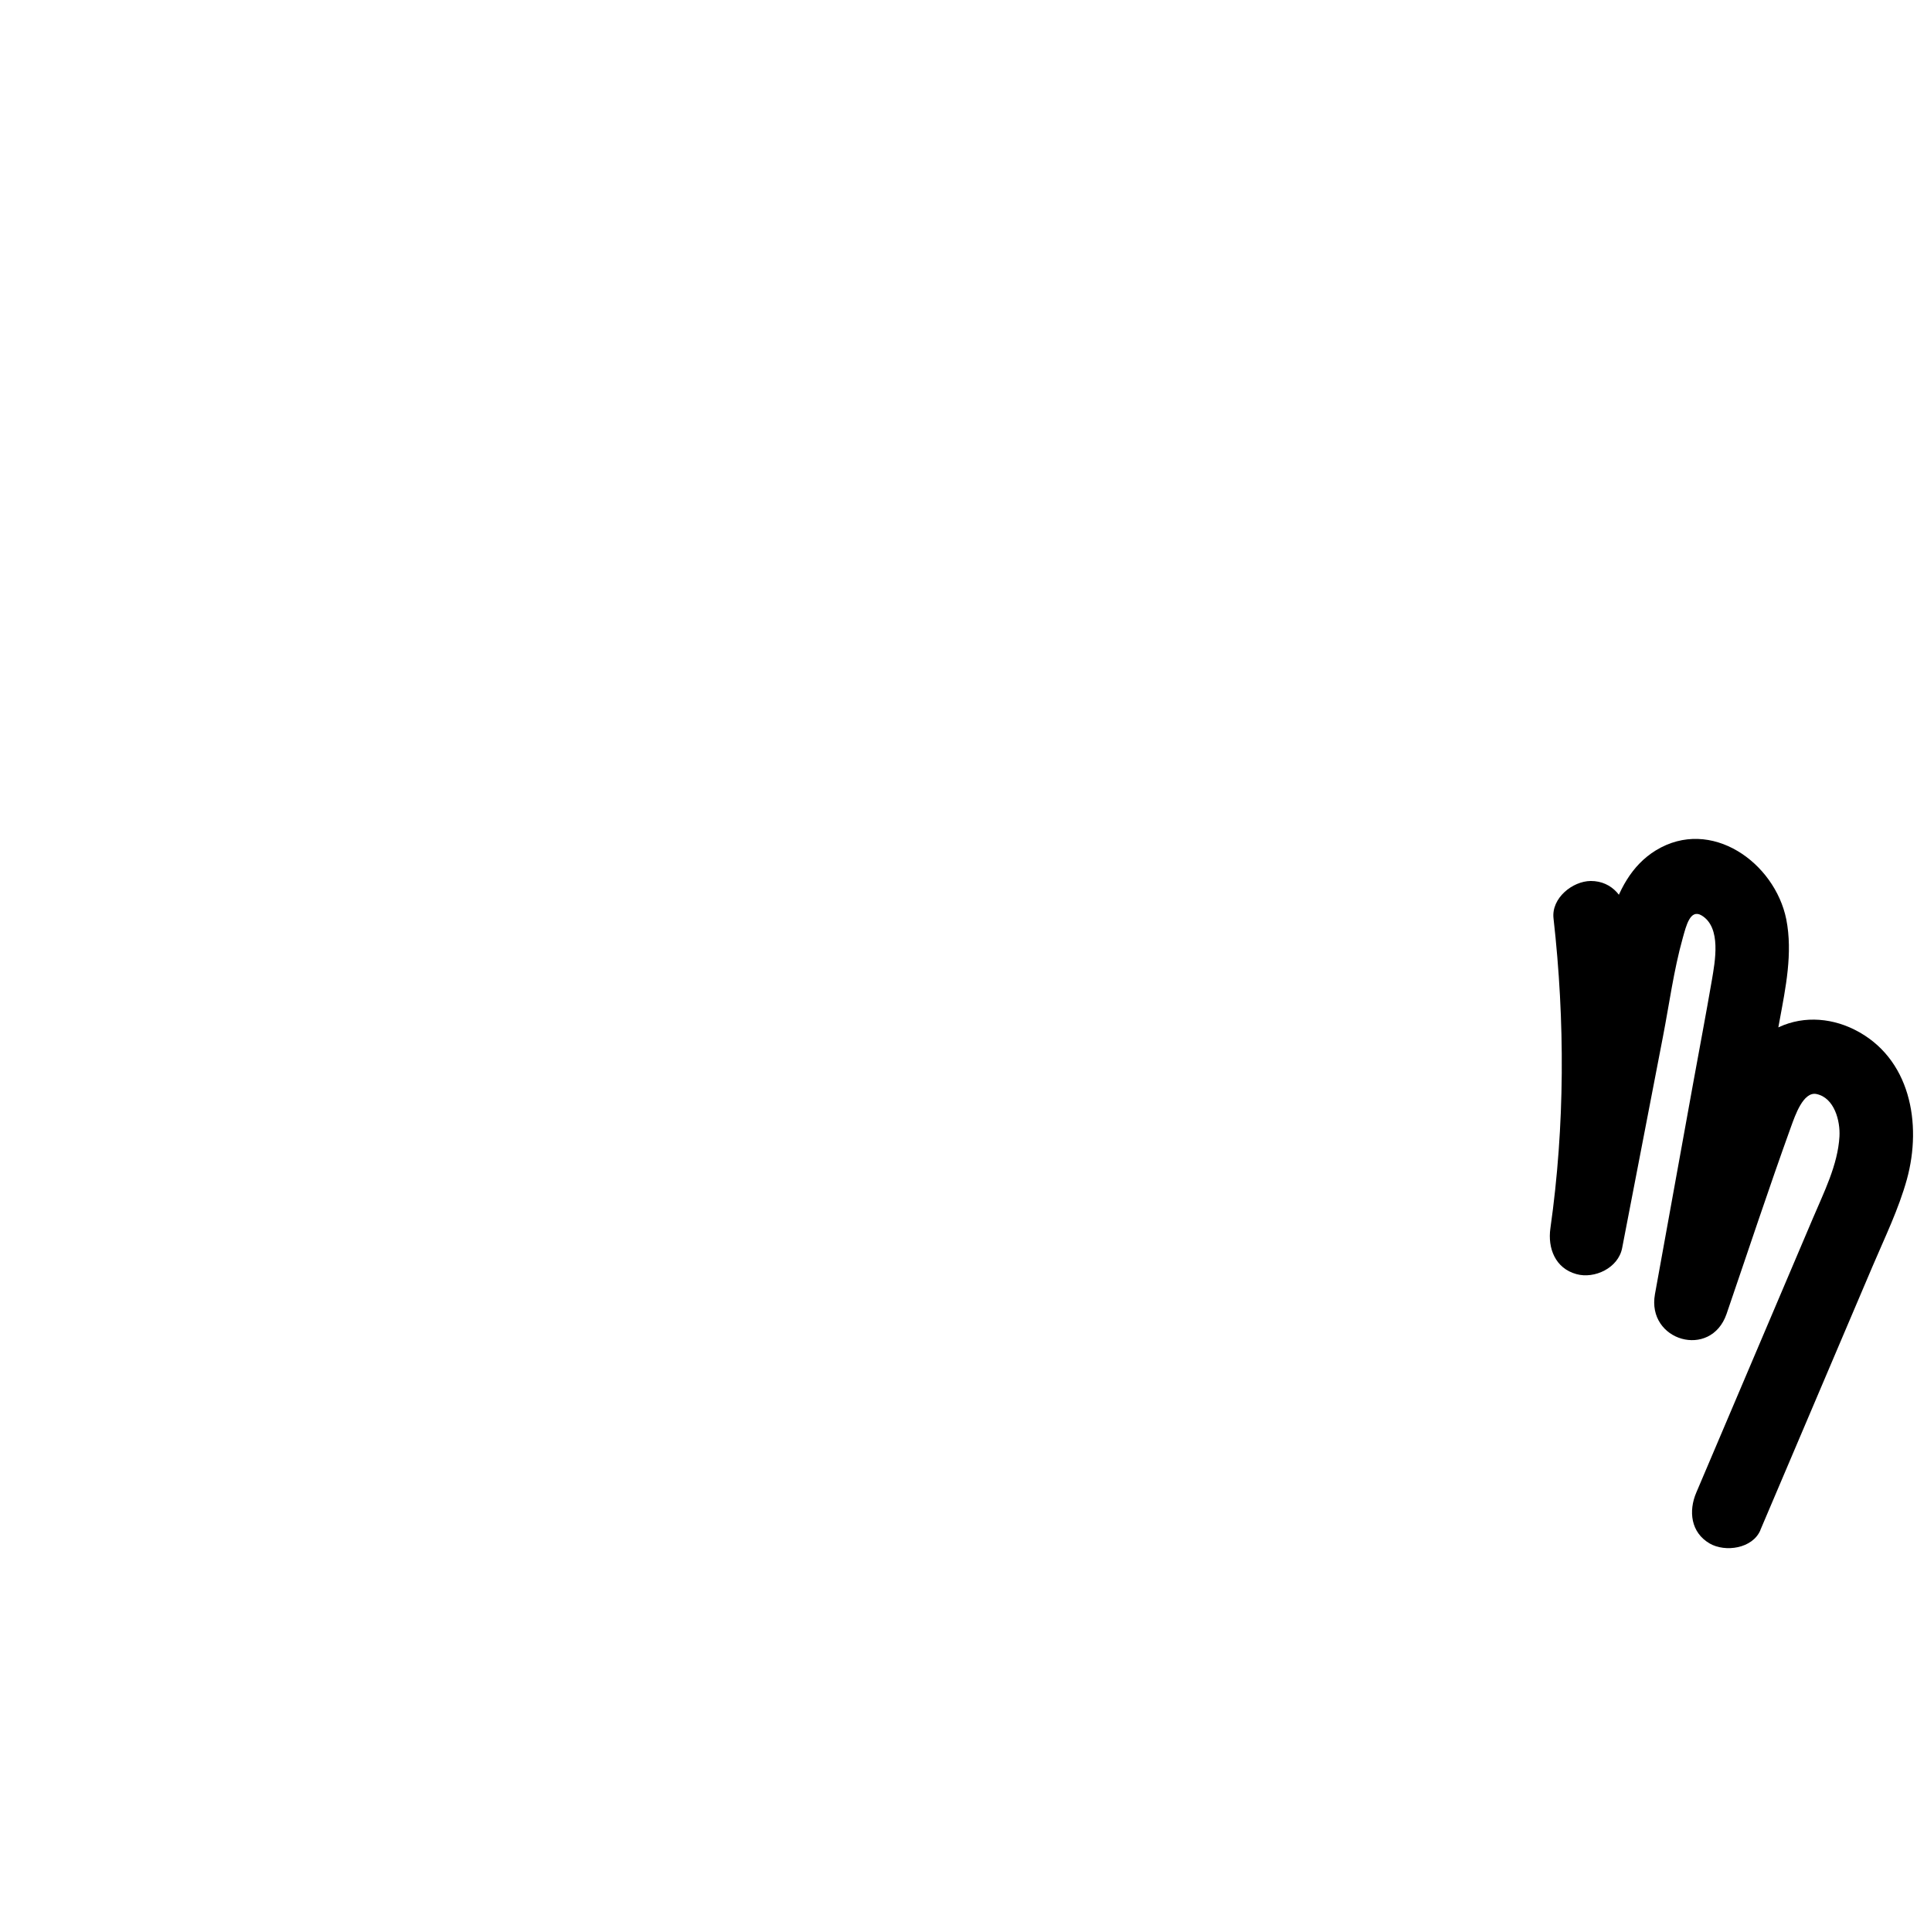
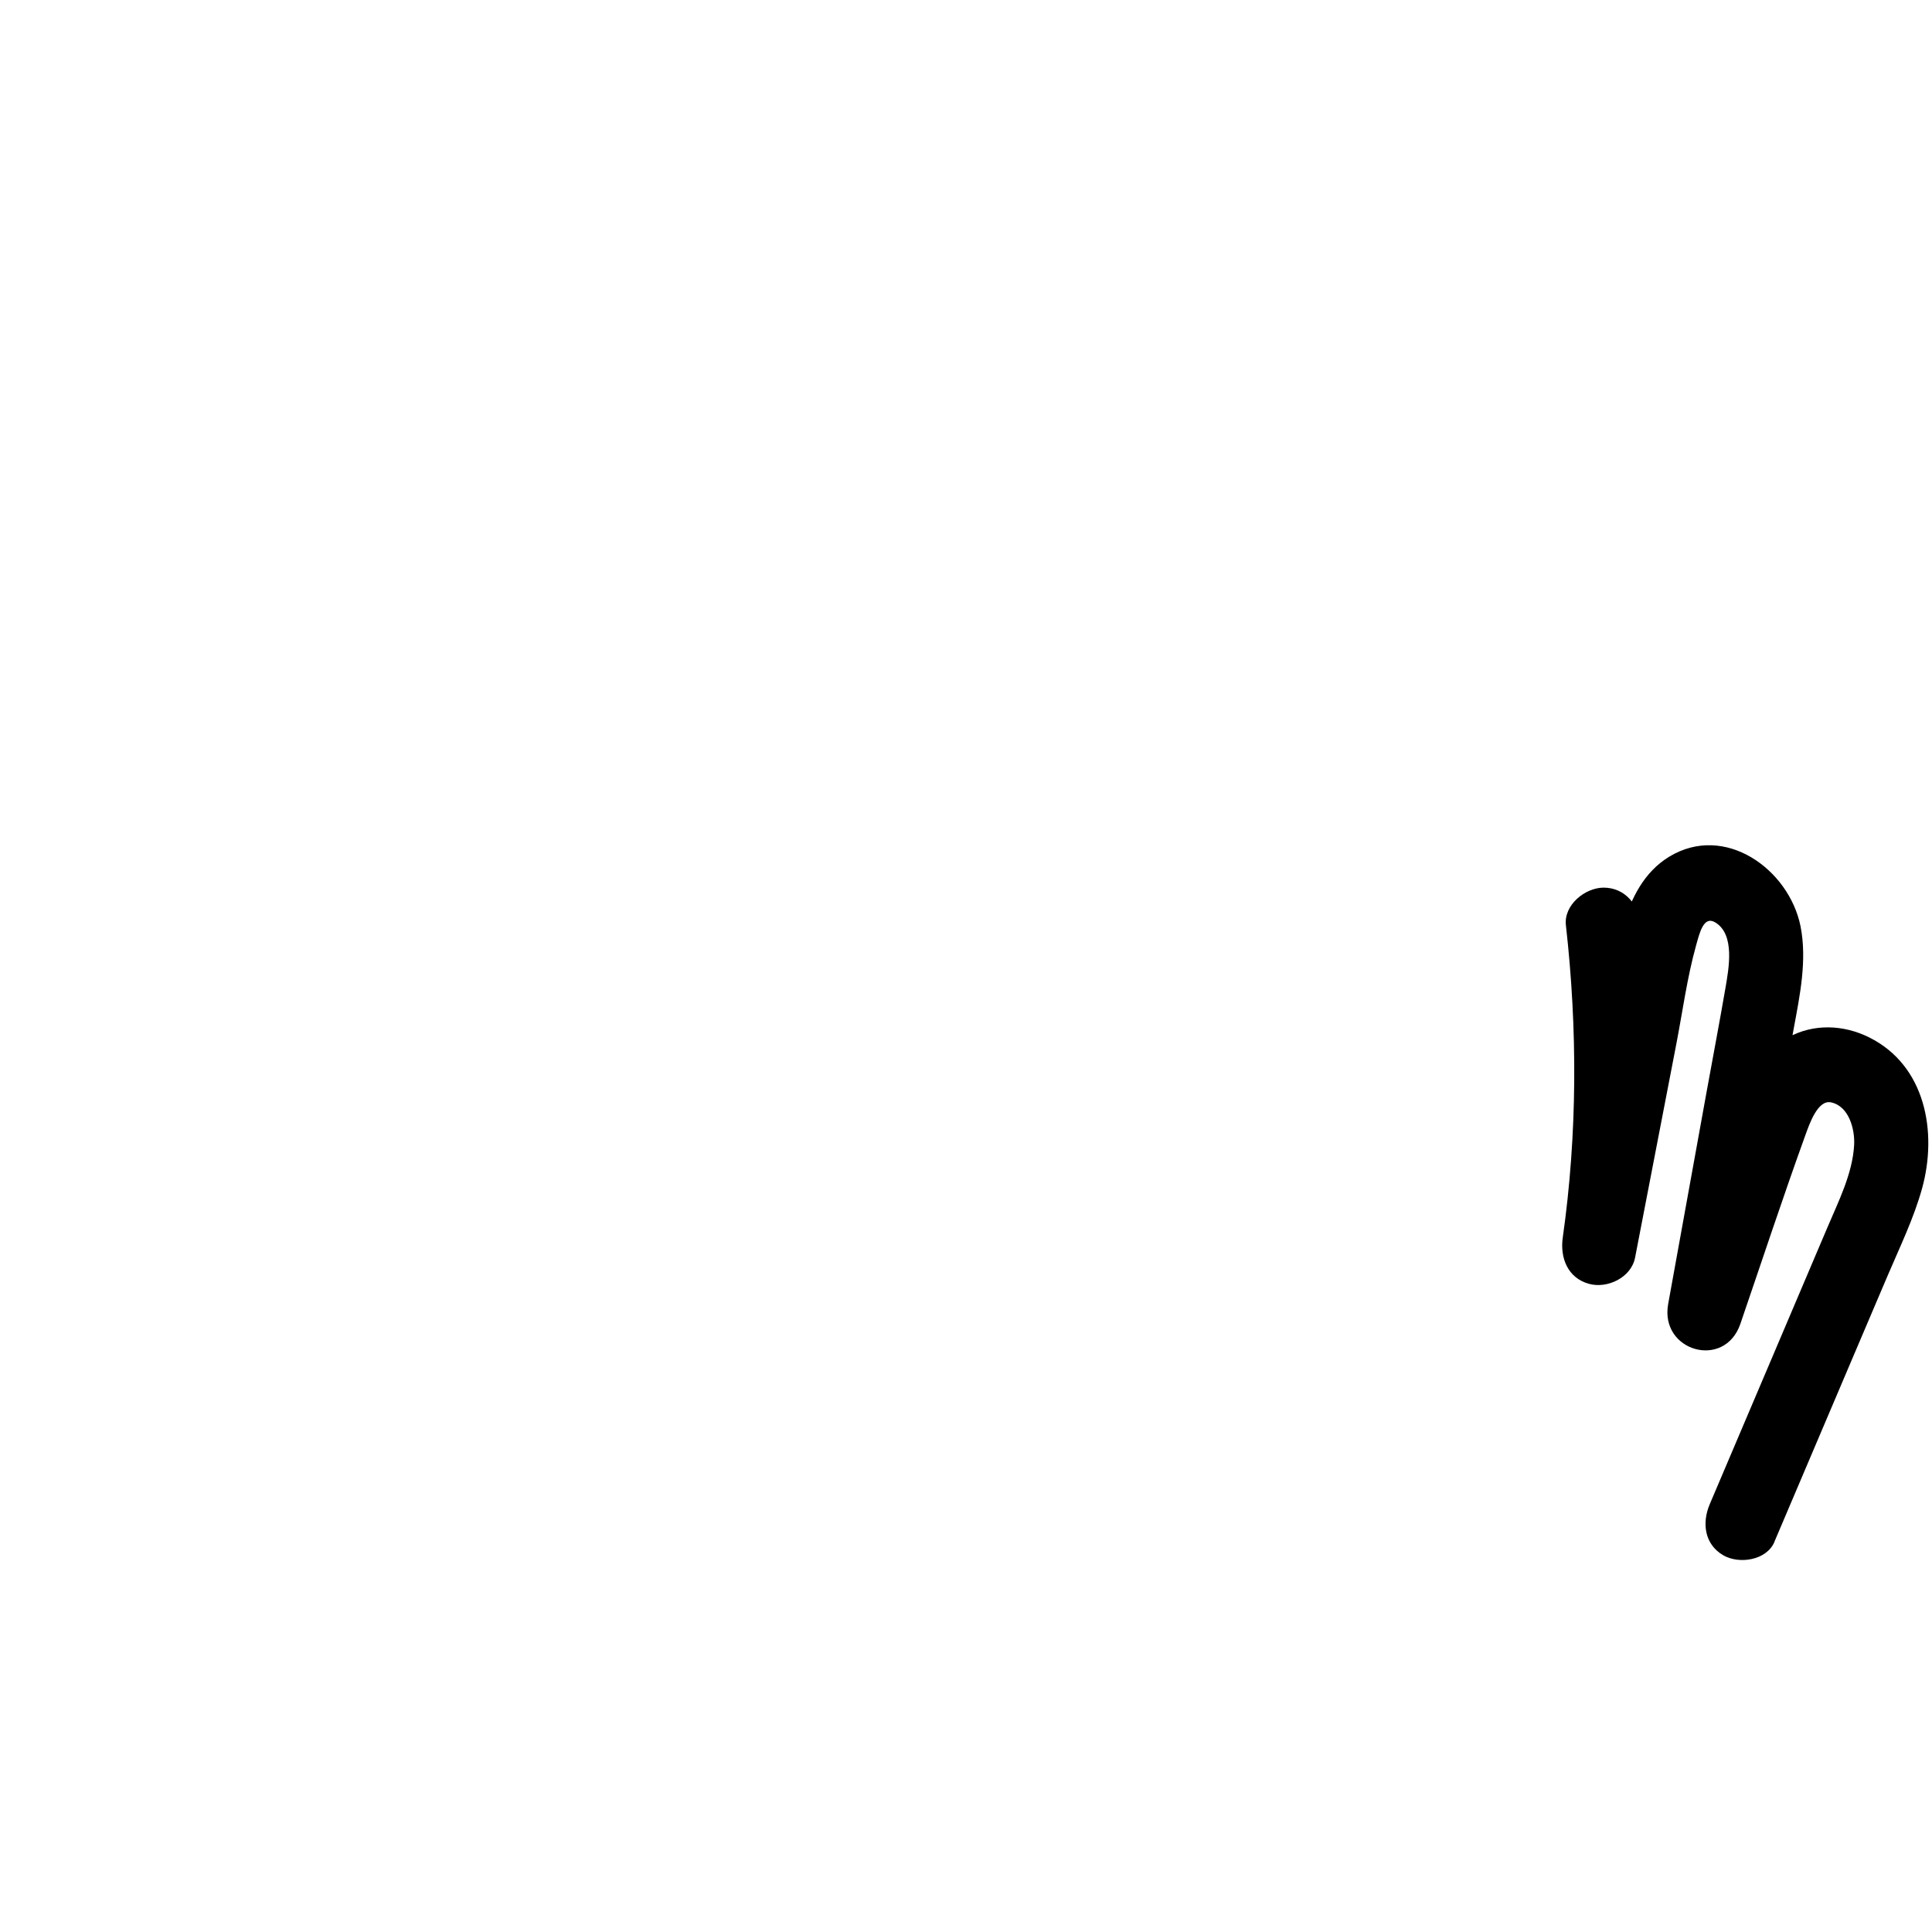
- <svg xmlns="http://www.w3.org/2000/svg" width="128" height="129" viewBox="0 0 128 129" fill="none">
-   <path d="M117.554 102.174C119.23 98.236 120.907 94.288 122.584 90.349C123.407 88.415 124.23 86.481 125.054 84.546C125.877 82.612 126.79 80.747 127.345 78.743C128.367 75.032 127.583 70.608 123.833 68.743C122.137 67.9 120.163 67.82 118.477 68.743C116.79 69.666 115.897 71.233 115.213 72.89C113.407 77.275 112.068 81.907 110.52 86.391L115.302 87.711C116.096 83.336 116.889 78.961 117.673 74.586C118.06 72.433 118.447 70.291 118.844 68.138C119.24 65.985 119.736 63.644 119.29 61.382C118.526 57.602 114.27 54.527 110.58 56.779C107.296 58.793 107.098 63.594 106.453 66.957C105.481 71.977 104.509 76.987 103.546 82.006L108.328 83.326C109.36 76.005 109.548 68.654 108.715 61.303C108.566 59.973 107.683 58.823 106.235 58.823C105.005 58.833 103.596 59.973 103.745 61.313C104.519 68.177 104.509 75.161 103.537 82.016C103.348 83.346 103.864 84.685 105.273 85.072C106.483 85.409 108.07 84.665 108.328 83.336C109.231 78.644 110.143 73.951 111.046 69.259C111.473 67.067 111.77 64.795 112.376 62.632C112.604 61.819 112.872 60.668 113.635 61.124C114.975 61.928 114.528 64.209 114.32 65.45C113.923 67.751 113.487 70.043 113.07 72.334C112.217 77.026 111.374 81.719 110.52 86.411C109.955 89.536 114.25 90.776 115.302 87.731C116.731 83.564 118.109 79.378 119.607 75.231C119.875 74.497 120.421 72.87 121.304 73.048C122.504 73.296 122.901 74.844 122.841 75.886C122.732 77.79 121.79 79.635 121.056 81.371L118.496 87.393C116.76 91.48 115.014 95.577 113.278 99.665C112.753 100.895 112.911 102.323 114.171 103.057C115.213 103.662 117.038 103.405 117.564 102.165L117.554 102.174Z" fill="black" />
+ <svg xmlns="http://www.w3.org/2000/svg" width="128" height="128" viewBox="0 0 128 128" fill="none">
+   <path d="M117.554 102.159C119.23 98.221 120.907 94.273 122.583 90.334C123.407 88.4 124.23 86.465 125.054 84.531C125.877 82.597 126.79 80.731 127.345 78.728C128.367 75.017 127.583 70.593 123.833 68.728C122.137 67.885 120.163 67.805 118.476 68.728C116.79 69.65 115.897 71.218 115.213 72.875C113.407 77.259 112.068 81.892 110.52 86.376L115.302 87.695C116.096 83.321 116.889 78.946 117.673 74.571C118.06 72.418 118.447 70.275 118.843 68.123C119.24 65.97 119.736 63.629 119.29 61.367C118.526 57.587 114.27 54.512 110.58 56.764C107.296 58.778 107.098 63.579 106.453 66.942C105.481 71.962 104.509 76.972 103.546 81.991L108.328 83.311C109.36 75.99 109.548 68.639 108.715 61.288C108.566 59.958 107.683 58.808 106.235 58.808C105.005 58.818 103.596 59.958 103.745 61.298C104.519 68.162 104.509 75.146 103.536 82.001C103.348 83.331 103.864 84.67 105.272 85.057C106.483 85.394 108.07 84.65 108.328 83.321C109.231 78.628 110.143 73.936 111.046 69.244C111.473 67.051 111.77 64.78 112.375 62.617C112.604 61.803 112.871 60.653 113.635 61.109C114.975 61.913 114.528 64.194 114.32 65.434C113.923 67.736 113.486 70.028 113.07 72.319C112.217 77.011 111.373 81.704 110.52 86.396C109.955 89.521 114.25 90.761 115.302 87.715C116.73 83.549 118.109 79.362 119.607 75.216C119.875 74.482 120.421 72.855 121.304 73.033C122.504 73.281 122.901 74.829 122.841 75.871C122.732 77.775 121.79 79.62 121.056 81.356L118.496 87.378C116.76 91.465 115.014 95.562 113.278 99.65C112.752 100.88 112.911 102.308 114.171 103.042C115.213 103.647 117.038 103.389 117.564 102.149L117.554 102.159Z" fill="black" />
</svg>
